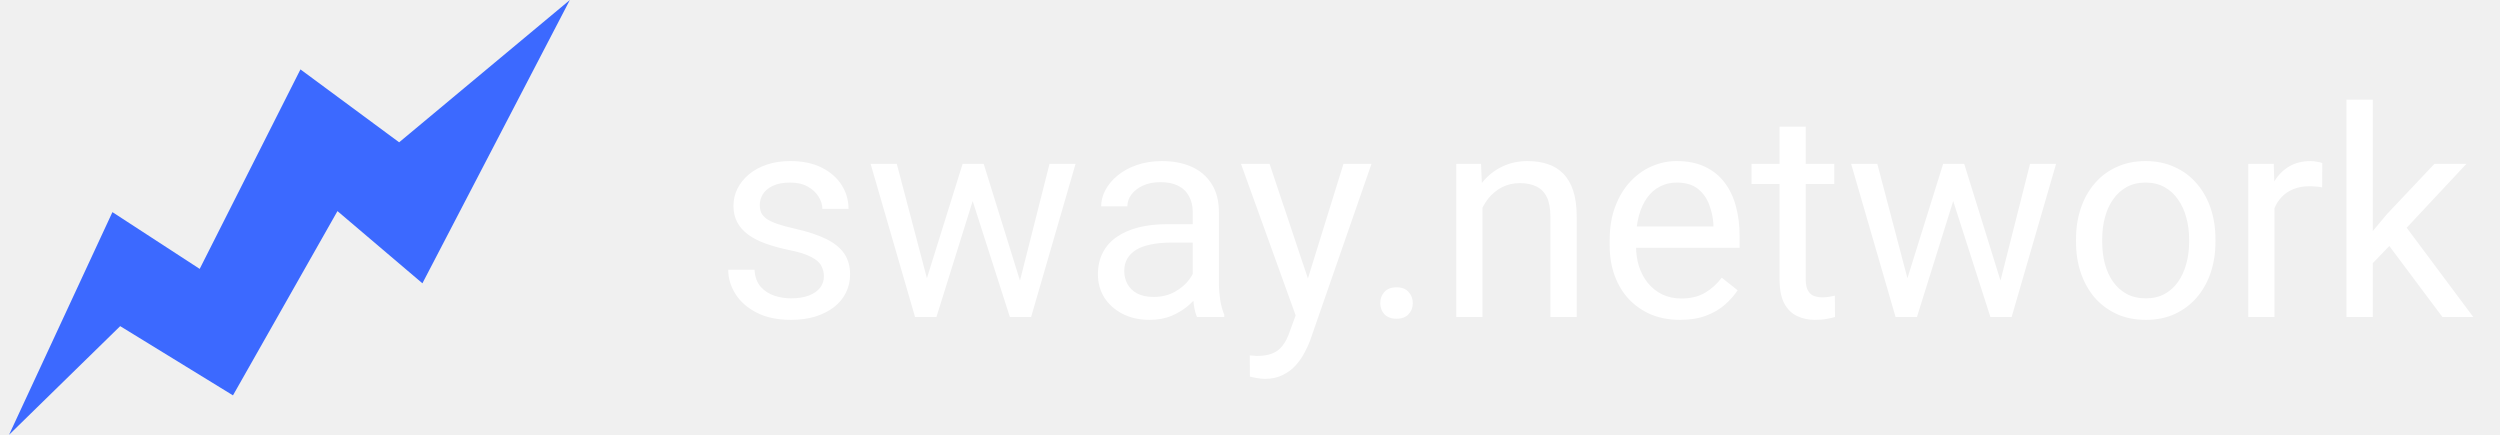
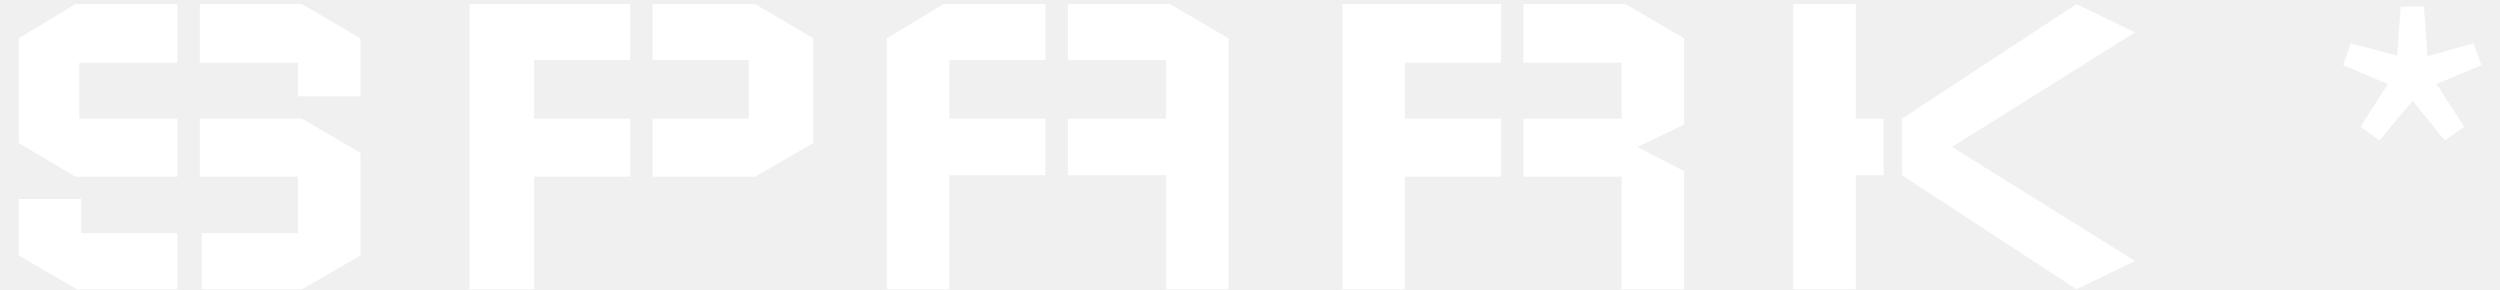
- <svg xmlns="http://www.w3.org/2000/svg" width="138" height="24" viewBox="0 0 138 24" fill="none">
-   <g clip-path="url(#clip0_68_1722)">
-     <g clip-path="url(#clip1_68_1722)">
-       <path d="M31.456 0L23.317 15.638L18.628 11.653L12.86 21.824L6.634 18.003L0.5 24L6.206 11.709L11.023 14.843L16.585 3.831L22.032 7.855L31.456 0Z" fill="#3C69FF" />
-     </g>
-     <path d="M45.48 15.258C45.48 15.05 45.433 14.857 45.339 14.68C45.25 14.497 45.065 14.333 44.784 14.188C44.508 14.037 44.092 13.906 43.534 13.797C43.065 13.698 42.641 13.581 42.261 13.445C41.886 13.31 41.565 13.146 41.3 12.953C41.039 12.76 40.839 12.534 40.698 12.273C40.558 12.013 40.487 11.708 40.487 11.359C40.487 11.026 40.56 10.711 40.706 10.414C40.857 10.117 41.068 9.854 41.339 9.625C41.615 9.396 41.946 9.216 42.331 9.086C42.717 8.956 43.146 8.891 43.62 8.891C44.297 8.891 44.875 9.01 45.355 9.25C45.834 9.49 46.201 9.81 46.456 10.211C46.711 10.607 46.839 11.047 46.839 11.531H45.394C45.394 11.297 45.323 11.07 45.183 10.852C45.047 10.628 44.847 10.443 44.581 10.297C44.321 10.151 44 10.078 43.62 10.078C43.219 10.078 42.894 10.141 42.644 10.266C42.399 10.385 42.219 10.539 42.105 10.727C41.995 10.914 41.94 11.112 41.94 11.32C41.94 11.477 41.967 11.617 42.019 11.742C42.076 11.862 42.175 11.974 42.315 12.078C42.456 12.177 42.654 12.271 42.909 12.359C43.164 12.448 43.49 12.537 43.886 12.625C44.578 12.781 45.149 12.969 45.597 13.188C46.045 13.406 46.378 13.675 46.597 13.992C46.815 14.31 46.925 14.695 46.925 15.148C46.925 15.518 46.847 15.857 46.69 16.164C46.539 16.471 46.318 16.737 46.026 16.961C45.74 17.18 45.396 17.352 44.995 17.477C44.599 17.596 44.154 17.656 43.659 17.656C42.914 17.656 42.284 17.523 41.769 17.258C41.253 16.992 40.862 16.648 40.597 16.227C40.331 15.805 40.198 15.359 40.198 14.891H41.651C41.672 15.287 41.787 15.602 41.995 15.836C42.203 16.065 42.459 16.229 42.761 16.328C43.063 16.422 43.362 16.469 43.659 16.469C44.055 16.469 44.386 16.417 44.651 16.312C44.922 16.208 45.128 16.065 45.269 15.883C45.409 15.7 45.48 15.492 45.48 15.258ZM50.964 16L53.136 9.047H54.089L53.901 10.43L51.69 17.5H50.761L50.964 16ZM49.503 9.047L51.355 16.078L51.487 17.5H50.511L48.058 9.047H49.503ZM56.167 16.023L57.933 9.047H59.37L56.917 17.5H55.948L56.167 16.023ZM54.3 9.047L56.425 15.883L56.667 17.5H55.745L53.472 10.414L53.284 9.047H54.3ZM65.839 16.055V11.703C65.839 11.37 65.771 11.081 65.636 10.836C65.505 10.586 65.308 10.393 65.042 10.258C64.776 10.122 64.448 10.055 64.058 10.055C63.693 10.055 63.373 10.117 63.097 10.242C62.826 10.367 62.612 10.531 62.456 10.734C62.305 10.938 62.23 11.156 62.23 11.391H60.784C60.784 11.088 60.862 10.789 61.019 10.492C61.175 10.195 61.399 9.927 61.69 9.688C61.987 9.443 62.342 9.25 62.753 9.109C63.17 8.964 63.633 8.891 64.144 8.891C64.758 8.891 65.3 8.995 65.769 9.203C66.243 9.411 66.612 9.727 66.878 10.148C67.149 10.565 67.284 11.088 67.284 11.719V15.656C67.284 15.938 67.308 16.237 67.355 16.555C67.407 16.872 67.482 17.146 67.581 17.375V17.5H66.073C66 17.333 65.943 17.112 65.901 16.836C65.86 16.555 65.839 16.294 65.839 16.055ZM66.089 12.375L66.105 13.391H64.644C64.232 13.391 63.865 13.425 63.542 13.492C63.219 13.555 62.948 13.651 62.73 13.781C62.511 13.912 62.344 14.075 62.23 14.273C62.115 14.466 62.058 14.693 62.058 14.953C62.058 15.219 62.117 15.461 62.237 15.68C62.357 15.898 62.537 16.073 62.776 16.203C63.021 16.328 63.321 16.391 63.675 16.391C64.118 16.391 64.508 16.297 64.847 16.109C65.185 15.922 65.454 15.693 65.651 15.422C65.855 15.151 65.964 14.888 65.98 14.633L66.597 15.328C66.56 15.547 66.461 15.789 66.3 16.055C66.138 16.32 65.922 16.576 65.651 16.82C65.386 17.06 65.068 17.26 64.698 17.422C64.334 17.578 63.922 17.656 63.464 17.656C62.891 17.656 62.388 17.544 61.956 17.32C61.529 17.096 61.196 16.797 60.956 16.422C60.722 16.042 60.605 15.617 60.605 15.148C60.605 14.695 60.693 14.297 60.87 13.953C61.047 13.604 61.302 13.315 61.636 13.086C61.969 12.852 62.37 12.675 62.839 12.555C63.308 12.435 63.831 12.375 64.409 12.375H66.089ZM71.808 16.625L74.159 9.047H75.706L72.315 18.805C72.237 19.013 72.133 19.237 72.003 19.477C71.878 19.721 71.716 19.953 71.519 20.172C71.321 20.391 71.081 20.568 70.8 20.703C70.524 20.844 70.193 20.914 69.808 20.914C69.693 20.914 69.547 20.898 69.37 20.867C69.193 20.836 69.068 20.81 68.995 20.789L68.987 19.617C69.029 19.622 69.094 19.628 69.183 19.633C69.276 19.643 69.341 19.648 69.378 19.648C69.706 19.648 69.985 19.604 70.214 19.516C70.443 19.432 70.636 19.289 70.792 19.086C70.954 18.888 71.091 18.615 71.206 18.266L71.808 16.625ZM70.081 9.047L72.276 15.609L72.651 17.133L71.612 17.664L68.503 9.047H70.081ZM76.19 16.734C76.19 16.49 76.266 16.284 76.417 16.117C76.573 15.945 76.797 15.859 77.089 15.859C77.38 15.859 77.602 15.945 77.753 16.117C77.909 16.284 77.987 16.49 77.987 16.734C77.987 16.974 77.909 17.177 77.753 17.344C77.602 17.51 77.38 17.594 77.089 17.594C76.797 17.594 76.573 17.51 76.417 17.344C76.266 17.177 76.19 16.974 76.19 16.734ZM81.831 10.852V17.5H80.386V9.047H81.753L81.831 10.852ZM81.487 12.953L80.886 12.93C80.891 12.352 80.977 11.818 81.144 11.328C81.31 10.833 81.545 10.404 81.847 10.039C82.149 9.674 82.508 9.393 82.925 9.195C83.347 8.992 83.813 8.891 84.323 8.891C84.74 8.891 85.115 8.948 85.448 9.062C85.782 9.172 86.065 9.349 86.3 9.594C86.539 9.839 86.722 10.156 86.847 10.547C86.972 10.932 87.034 11.404 87.034 11.961V17.5H85.581V11.945C85.581 11.503 85.516 11.148 85.386 10.883C85.255 10.612 85.065 10.417 84.815 10.297C84.565 10.172 84.258 10.109 83.894 10.109C83.534 10.109 83.206 10.185 82.909 10.336C82.618 10.487 82.365 10.695 82.151 10.961C81.943 11.227 81.779 11.531 81.659 11.875C81.545 12.213 81.487 12.573 81.487 12.953ZM92.737 17.656C92.149 17.656 91.615 17.557 91.136 17.359C90.662 17.156 90.253 16.872 89.909 16.508C89.571 16.143 89.31 15.711 89.128 15.211C88.946 14.711 88.855 14.164 88.855 13.57V13.242C88.855 12.555 88.956 11.943 89.159 11.406C89.362 10.865 89.638 10.406 89.987 10.031C90.336 9.656 90.732 9.372 91.175 9.18C91.618 8.987 92.076 8.891 92.55 8.891C93.154 8.891 93.675 8.995 94.112 9.203C94.555 9.411 94.917 9.703 95.198 10.078C95.48 10.448 95.688 10.885 95.823 11.391C95.959 11.891 96.026 12.438 96.026 13.031V13.68H89.714V12.5H94.581V12.391C94.56 12.016 94.482 11.651 94.347 11.297C94.216 10.943 94.008 10.651 93.722 10.422C93.435 10.193 93.045 10.078 92.55 10.078C92.222 10.078 91.92 10.148 91.644 10.289C91.368 10.425 91.13 10.628 90.933 10.898C90.735 11.169 90.581 11.5 90.472 11.891C90.362 12.281 90.308 12.732 90.308 13.242V13.57C90.308 13.971 90.362 14.349 90.472 14.703C90.586 15.052 90.75 15.359 90.964 15.625C91.183 15.891 91.446 16.099 91.753 16.25C92.065 16.401 92.42 16.477 92.815 16.477C93.326 16.477 93.758 16.372 94.112 16.164C94.466 15.956 94.776 15.677 95.042 15.328L95.917 16.023C95.735 16.299 95.503 16.562 95.222 16.812C94.94 17.062 94.594 17.266 94.183 17.422C93.776 17.578 93.295 17.656 92.737 17.656ZM101.253 9.047V10.156H96.683V9.047H101.253ZM98.23 6.992H99.675V15.406C99.675 15.693 99.719 15.909 99.808 16.055C99.896 16.201 100.011 16.297 100.151 16.344C100.292 16.391 100.443 16.414 100.604 16.414C100.724 16.414 100.849 16.404 100.979 16.383C101.115 16.357 101.216 16.336 101.284 16.32L101.292 17.5C101.177 17.537 101.026 17.57 100.839 17.602C100.657 17.638 100.435 17.656 100.175 17.656C99.821 17.656 99.495 17.586 99.198 17.445C98.901 17.305 98.664 17.07 98.487 16.742C98.315 16.409 98.23 15.961 98.23 15.398V6.992ZM105.089 16L107.261 9.047H108.214L108.026 10.43L105.815 17.5H104.886L105.089 16ZM103.628 9.047L105.479 16.078L105.612 17.5H104.636L102.183 9.047H103.628ZM110.292 16.023L112.058 9.047H113.495L111.042 17.5H110.073L110.292 16.023ZM108.425 9.047L110.55 15.883L110.792 17.5H109.87L107.597 10.414L107.409 9.047H108.425ZM114.597 13.367V13.188C114.597 12.578 114.685 12.013 114.862 11.492C115.039 10.966 115.295 10.51 115.628 10.125C115.961 9.734 116.365 9.432 116.839 9.219C117.313 9 117.844 8.891 118.433 8.891C119.026 8.891 119.56 9 120.034 9.219C120.513 9.432 120.92 9.734 121.253 10.125C121.591 10.51 121.849 10.966 122.026 11.492C122.203 12.013 122.292 12.578 122.292 13.188V13.367C122.292 13.977 122.203 14.542 122.026 15.062C121.849 15.583 121.591 16.039 121.253 16.43C120.92 16.815 120.516 17.117 120.042 17.336C119.573 17.549 119.042 17.656 118.448 17.656C117.854 17.656 117.321 17.549 116.847 17.336C116.373 17.117 115.966 16.815 115.628 16.43C115.295 16.039 115.039 15.583 114.862 15.062C114.685 14.542 114.597 13.977 114.597 13.367ZM116.042 13.188V13.367C116.042 13.789 116.091 14.188 116.19 14.562C116.289 14.932 116.438 15.26 116.636 15.547C116.839 15.833 117.091 16.06 117.394 16.227C117.696 16.388 118.047 16.469 118.448 16.469C118.844 16.469 119.19 16.388 119.487 16.227C119.789 16.06 120.039 15.833 120.237 15.547C120.435 15.26 120.584 14.932 120.683 14.562C120.787 14.188 120.839 13.789 120.839 13.367V13.188C120.839 12.771 120.787 12.378 120.683 12.008C120.584 11.633 120.433 11.302 120.229 11.016C120.032 10.724 119.782 10.495 119.479 10.328C119.183 10.162 118.834 10.078 118.433 10.078C118.037 10.078 117.688 10.162 117.386 10.328C117.089 10.495 116.839 10.724 116.636 11.016C116.438 11.302 116.289 11.633 116.19 12.008C116.091 12.378 116.042 12.771 116.042 13.188ZM125.55 10.375V17.5H124.104V9.047H125.511L125.55 10.375ZM128.19 9L128.183 10.344C128.063 10.318 127.948 10.302 127.839 10.297C127.735 10.287 127.615 10.281 127.479 10.281C127.146 10.281 126.852 10.333 126.597 10.438C126.341 10.542 126.125 10.688 125.948 10.875C125.771 11.062 125.631 11.287 125.526 11.547C125.427 11.802 125.362 12.083 125.331 12.391L124.925 12.625C124.925 12.115 124.974 11.635 125.073 11.188C125.177 10.74 125.336 10.344 125.55 10C125.763 9.651 126.034 9.38 126.362 9.188C126.696 8.99 127.091 8.891 127.55 8.891C127.654 8.891 127.774 8.904 127.909 8.93C128.045 8.951 128.138 8.974 128.19 9ZM130.979 5.5V17.5H129.526V5.5H130.979ZM136.144 9.047L132.456 12.992L130.394 15.133L130.276 13.594L131.753 11.828L134.378 9.047H136.144ZM134.823 17.5L131.808 13.469L132.558 12.18L136.526 17.5H134.823Z" fill="white" />
-   </g>
-   <defs>
-     <clipPath id="clip0_68_1722">
-       <rect width="136.956" height="24" fill="white" transform="translate(0.5)" />
-     </clipPath>
-     <clipPath id="clip1_68_1722">
-       <rect width="30.956" height="24" fill="white" transform="matrix(-1 0 0 1 31.4561 0)" />
-     </clipPath>
-   </defs>
+ <svg xmlns="http://www.w3.org/2000/svg" width="121" height="14" viewBox="0 0 121 14" fill="none">
+   <path d="M0.91 1.856L3.646 0.2H8.59V3.032H3.838V5.744H8.59V8.552H3.646L0.91 6.92V1.856ZM17.447 7.4L14.614 5.744H9.67V8.552H14.422V11.288H9.766V14H14.614L17.447 12.368V7.4ZM3.934 9.632V11.288H8.59V14H3.718L0.91 12.368V9.632H3.934ZM17.447 4.664V1.856L14.614 0.2H9.67V3.032H14.422V4.664H17.447ZM22.729 0.2H30.505V2.912H25.849V5.744H30.505V8.552H25.849V14H22.729V0.2ZM39.361 6.92V1.856L36.553 0.2H31.585V2.912H36.241V5.744H31.585V8.552H36.553L39.361 6.92ZM42.925 1.856L45.661 0.2H50.605V2.912H45.95V5.744H50.605V8.48H45.95V14H42.925V1.856ZM59.462 1.856L56.63 0.2H51.685V2.912H56.438V5.744H51.685V8.48H56.438V14H59.462V1.856ZM64.973 0.2H72.653V3.032H67.997V5.744H72.653V8.552H67.997V14H64.973V0.2ZM81.509 14V8.288L79.253 7.112L81.509 6.032V1.856L78.677 0.2H73.733V3.032H78.485V5.744H73.733V8.552H78.485V14H81.509ZM86.798 0.2H89.822V5.744H91.166V8.48H89.822V14H86.798V0.2ZM94.478 7.112L103.334 1.568L100.502 0.2L92.054 5.744V8.48L100.502 14L103.334 12.632L94.478 7.112ZM114.25 6.128L115.162 6.8L116.77 4.88L118.33 6.8L119.266 6.128L117.922 4.064L120.106 3.152L119.722 2.096L117.49 2.72L117.322 0.32H116.194L116.026 2.696L113.77 2.096L113.41 3.152L115.57 4.064L114.25 6.128Z" fill="white" />
</svg>
